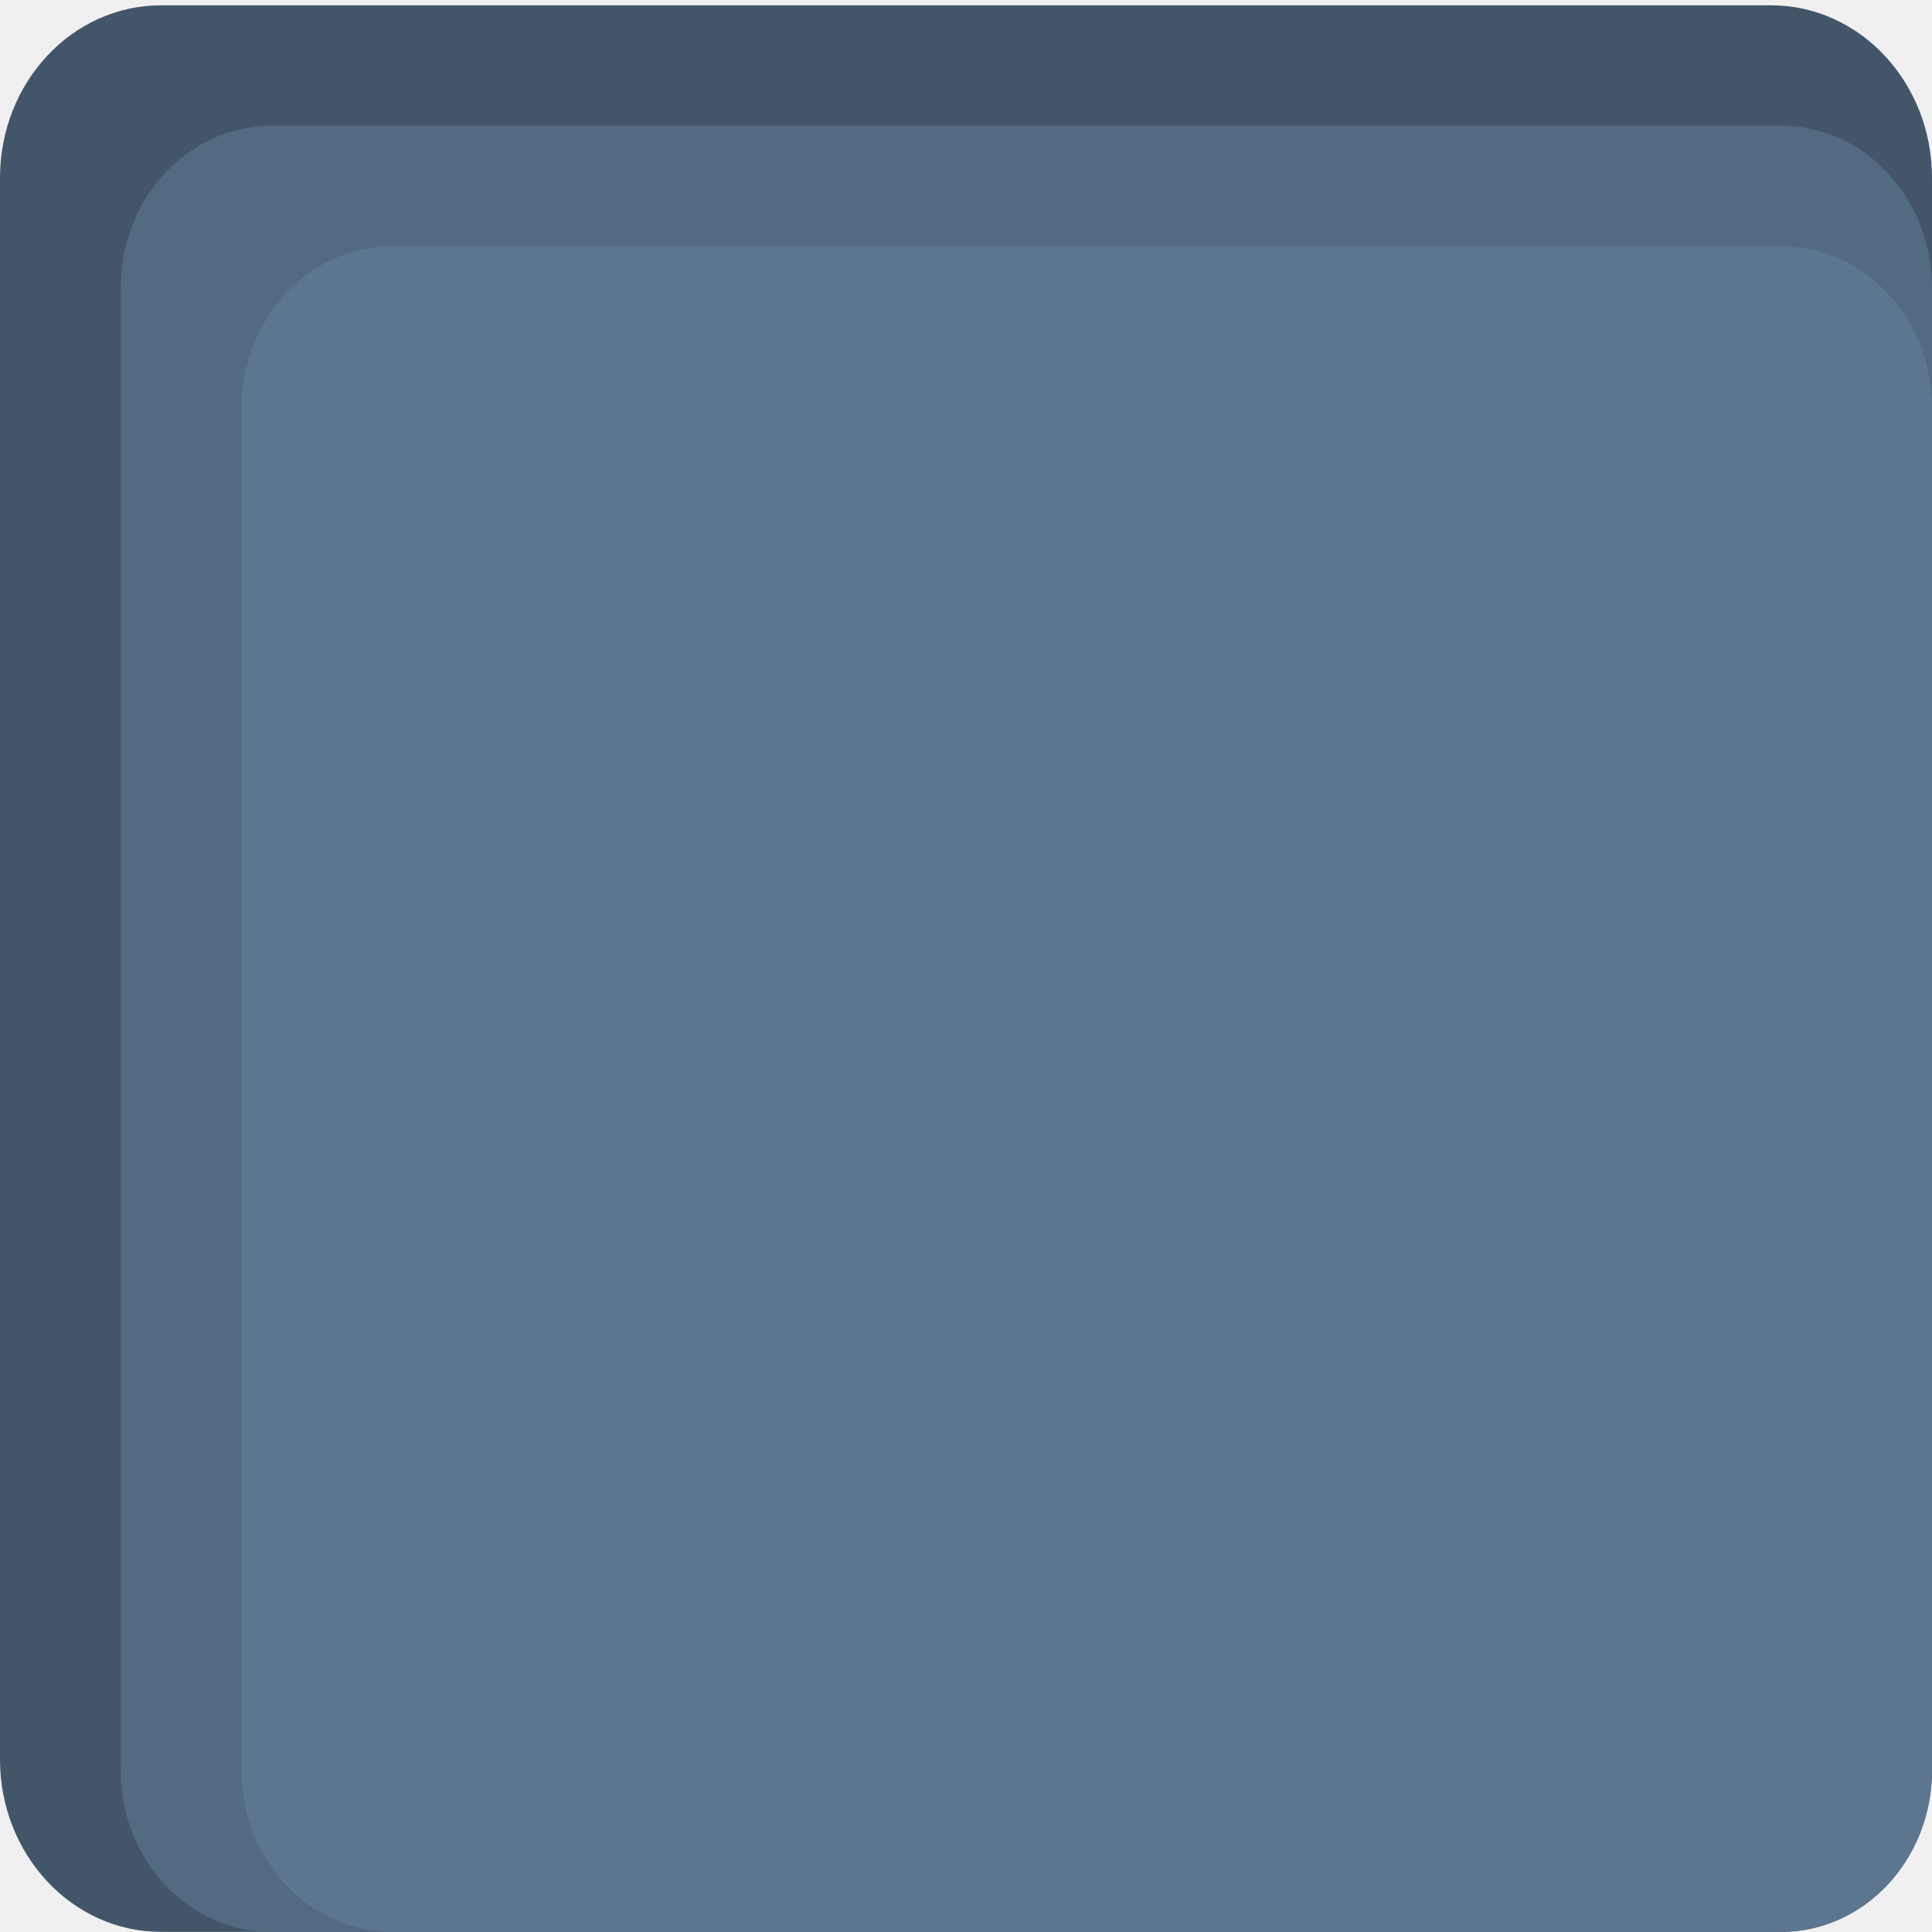
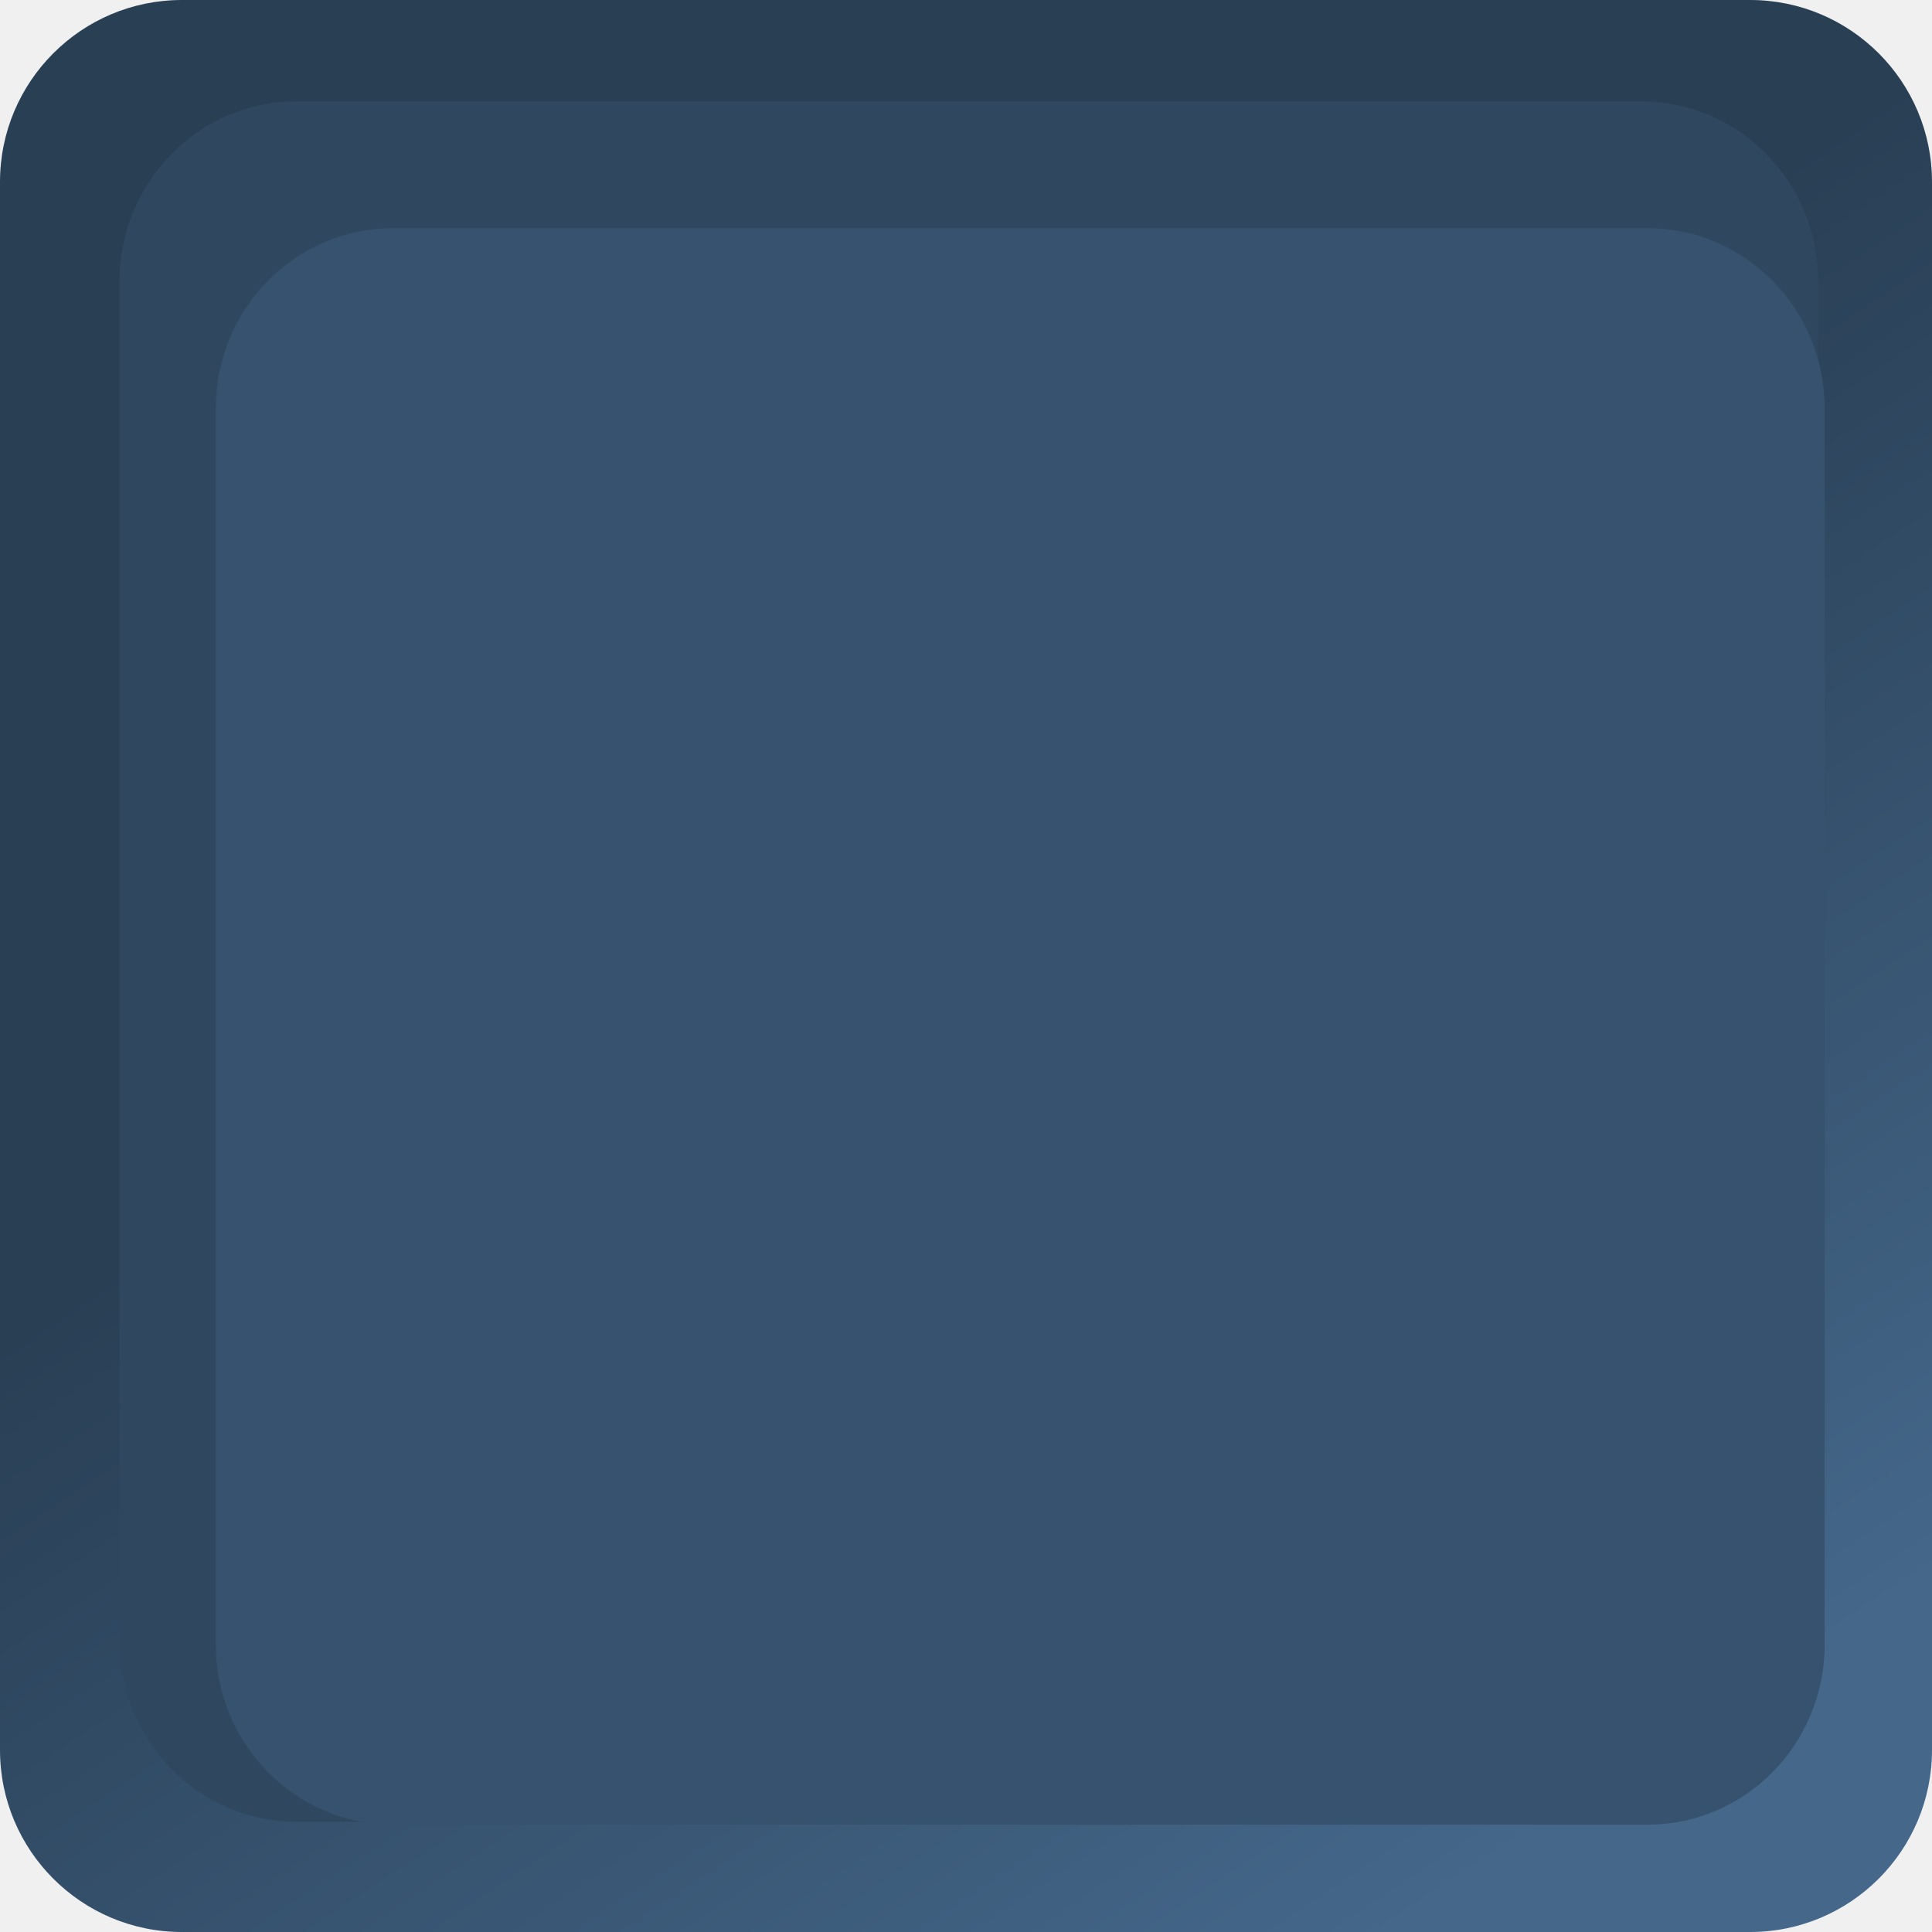
<svg xmlns="http://www.w3.org/2000/svg" xmlns:xlink="http://www.w3.org/1999/xlink" width="32" height="32" id="svg33222" version="1.1">
  <defs id="defs33224">
+     <linearGradient id="linearGradient4205">
+       <stop style="stop-color:#ffffff;stop-opacity:0.039" offset="0" id="stop4207" />
+       <stop id="stop4209" offset="0.14" style="stop-color:#ffffff;stop-opacity:0.039" />
+       <stop style="stop-color:#ffffff;stop-opacity:0.045" offset="1" id="stop4211" />
+     </linearGradient>
+     <linearGradient id="linearGradient4171">
+       <stop id="stop4173" offset="0" style="stop-color:#44678a;stop-opacity:1" />
+       <stop style="stop-color:#36526e;stop-opacity:1" offset="0.514" id="stop4175" />
+       <stop id="stop4177" offset="1" style="stop-color:#293f54;stop-opacity:1" />
+     </linearGradient>
    <linearGradient id="linearGradient3845">
-       <stop style="stop-color:#0a0a0a;stop-opacity:1;" offset="0" id="stop3847" />
-       <stop id="stop4286" offset="0.15" style="stop-color:#0c0c0c;stop-opacity:1;" />
-       <stop style="stop-color:#0c0c0c;stop-opacity:1;" offset="0.75" id="stop4359" />
-       <stop style="stop-color:#161616;stop-opacity:1;" offset="1" id="stop3849" />
+       <stop style="stop-color:#141414;stop-opacity:1;" offset="0" id="stop3847" />
+       <stop id="stop4142" offset="0.14" style="stop-color:#0e0e0e;stop-opacity:1;" />
+       <stop style="stop-color:#0c0c0c;stop-opacity:1;" offset="1" id="stop3849" />
    </linearGradient>
    <linearGradient id="linearGradient3837">
-       <stop style="stop-color:#f2f3f5;stop-opacity:0;" offset="0" id="stop3839" />
-       <stop style="stop-color:#ffffff;stop-opacity:0;" offset="1" id="stop3841" />
+       <stop style="stop-color:#ffffff;stop-opacity:1;" offset="0" id="stop3839" />
+       <stop id="stop4140" offset="0.16" style="stop-color:#ffffff;stop-opacity:0.353;" />
+       <stop style="stop-color:#ffffff;stop-opacity:0.298;" offset="1" id="stop3841" />
    </linearGradient>
-     <linearGradient xlink:href="#linearGradient3837" id="linearGradient3843" x1="8" y1="1.925" x2="8" y2="14.003" gradientUnits="userSpaceOnUse" />
-     <linearGradient xlink:href="#linearGradient3845-4" id="linearGradient3851-4" x1="8" y1="1.537" x2="8" y2="13.463" gradientUnits="userSpaceOnUse" />
+     <linearGradient xlink:href="#linearGradient3837" id="linearGradient3843" x1="8" y1="1.925" x2="8" y2="14.003" gradientUnits="userSpaceOnUse" gradientTransform="matrix(0.9972182,0,0,1.076631,0.02225477,-0.0968643)" />
+     <linearGradient xlink:href="#linearGradient3845" id="linearGradient3851" x1="8" y1="1.537" x2="8" y2="13.463" gradientUnits="userSpaceOnUse" />
+     <linearGradient xlink:href="#linearGradient3837" id="linearGradient3797" gradientUnits="userSpaceOnUse" gradientTransform="matrix(0.9972182,0,0,1.076631,0.02225477,-0.0968643)" x1="8" y1="1.925" x2="8" y2="14.003" />
+     <linearGradient xlink:href="#linearGradient3845" id="linearGradient3799" gradientUnits="userSpaceOnUse" x1="8" y1="1.537" x2="8" y2="13.463" />
+     <linearGradient xlink:href="#linearGradient3837" id="linearGradient3806" gradientUnits="userSpaceOnUse" gradientTransform="matrix(0.9972182,0,0,1.076631,0.02225477,-0.0968643)" x1="8" y1="1.925" x2="8" y2="14.003" />
+     <linearGradient xlink:href="#linearGradient3845" id="linearGradient3808" gradientUnits="userSpaceOnUse" x1="8" y1="1.537" x2="8" y2="13.463" />
+     <linearGradient xlink:href="#linearGradient3837-4" id="linearGradient3005-9" gradientUnits="userSpaceOnUse" gradientTransform="translate(1,-0.999999)" x1="8" y1="1.925" x2="8" y2="14.003" />
+     <linearGradient id="linearGradient3837-4">
+       <stop style="stop-color:#000000;stop-opacity:0.377;" offset="0" id="stop3839-1" />
+       <stop style="stop-color:#000000;stop-opacity:1;" offset="1" id="stop3841-7" />
+     </linearGradient>
+     <linearGradient xlink:href="#linearGradient3837-4-4" id="linearGradient3891-2" gradientUnits="userSpaceOnUse" x1="8.78" y1="-0.108" x2="8.78" y2="12.142" />
+     <linearGradient id="linearGradient3837-4-4">
+       <stop style="stop-color:#000000;stop-opacity:0.377;" offset="0" id="stop3839-1-7" />
+       <stop style="stop-color:#000000;stop-opacity:1;" offset="1" id="stop3841-7-3" />
+     </linearGradient>
+     <linearGradient y2="12.142" x2="8.78" y1="-0.108" x1="8.78" gradientUnits="userSpaceOnUse" id="linearGradient3921" xlink:href="#linearGradient3837-4-4" />
+     <linearGradient xlink:href="#linearGradient3845-4" id="linearGradient3953-8" gradientUnits="userSpaceOnUse" gradientTransform="matrix(1,0,0,1.066667,1,-1)" x1="8" y1="1.537" x2="8" y2="13.463" />
    <linearGradient id="linearGradient3845-4">
-       <stop style="stop-color:#0e0e0e;stop-opacity:1;" offset="0" id="stop3847-1" />
-       <stop id="stop4286-2" offset="0.15" style="stop-color:#101010;stop-opacity:1;" />
-       <stop style="stop-color:#121212;stop-opacity:1;" offset="1" id="stop3849-8" />
+       <stop style="stop-color:#000000;stop-opacity:0.039;" offset="0" id="stop3847-6" />
+       <stop id="stop4144" offset="0.4" style="stop-color:#000000;stop-opacity:0.353;" />
+       <stop style="stop-color:#000000;stop-opacity:0.392;" offset="0.74" id="stop4146" />
+       <stop style="stop-color:#000000;stop-opacity:1;" offset="1" id="stop3849-8" />
    </linearGradient>
+     <linearGradient xlink:href="#linearGradient4205" id="linearGradient3953-5" gradientUnits="userSpaceOnUse" gradientTransform="matrix(1.330606,0,0,1.419313,5.355152,-10.64485)" x1="8" y1="1.537" x2="8" y2="13.463" />
+     <linearGradient xlink:href="#linearGradient4171" id="linearGradient4199" x1="14.26" y1="15.057" x2="7.82" y2="5.31" gradientUnits="userSpaceOnUse" gradientTransform="matrix(1.781082,0,0,1.78395,-0.05144702,-12.38861)" />
  </defs>
  <g id="layer1" transform="translate(0,16)">
-     <path style="color:#000000;display:inline;overflow:visible;visibility:visible;opacity:0.11;fill:none;stroke:#ffffff;stroke-width:1.997;stroke-miterlimit:4;stroke-opacity:1;marker:none;enable-background:accumulate" d="m 31,-7.934 0,17.949 c 0,2.762 -2.23,4.986 -5,4.986 l -20,0 c -2.77,0 -5,-2.224 -5,-4.986 l 0,-17.949" id="rect17861-5" />
-     <rect ry="2.857" rx="2.667" y="-15.912" x="0" height="31.91" width="32" id="rect17861" style="color:#000000;display:inline;overflow:visible;visibility:visible;fill:#435669;fill-opacity:1;stroke:none;stroke-width:1.031;stroke-miterlimit:4;stroke-dasharray:none;stroke-opacity:1;marker:none;enable-background:accumulate" />
-     <rect ry="2.679" rx="2.5" y="-13.917" x="2" height="29.916" width="30" id="rect17861-8-1" style="color:#000000;display:inline;overflow:visible;visibility:visible;fill:#536b81;fill-opacity:1;stroke:none;stroke-width:1.031;stroke-miterlimit:4;stroke-dasharray:none;stroke-opacity:1;marker:none;enable-background:accumulate" />
-     <rect ry="2.679" rx="2.5" y="-11.923" x="4" height="27.921" width="28" id="rect17861-8" style="color:#000000;display:inline;overflow:visible;visibility:visible;fill:#5c7690;fill-opacity:1;stroke:none;stroke-width:1.031;stroke-miterlimit:4;stroke-dasharray:none;stroke-opacity:1;marker:none;enable-background:accumulate" />
+     <rect ry="0.705" rx="0.705" y="-9.935" x="6.02" height="19.87" width="19.959" id="rect17861-3" style="color:#000000;display:inline;overflow:visible;visibility:visible;fill:none;stroke:url(#linearGradient3953-5);stroke-width:1.374;stroke-miterlimit:4;stroke-dasharray:none;stroke-opacity:1;marker:none;enable-background:accumulate" />
+     <rect style="fill:url(#linearGradient4199);fill-opacity:1;fill-rule:evenodd;stroke:none;stroke-width:1px;stroke-linecap:butt;stroke-linejoin:miter;stroke-opacity:1" id="rect3391" width="32" height="32" x="0" y="-16" rx="3.013" ry="3.015" />
+     <rect style="fill:#2f4860;fill-opacity:1;fill-rule:evenodd;stroke:none;stroke-width:1px;stroke-linecap:butt;stroke-linejoin:miter;stroke-opacity:1" id="rect3391-0-6" width="28.136" height="28.496" x="1.979" y="-14.321" rx="2.933" ry="2.984" />
+     <rect style="fill:#36526e;fill-opacity:1;fill-rule:evenodd;stroke:none;stroke-width:1px;stroke-linecap:butt;stroke-linejoin:miter;stroke-opacity:1" id="rect3391-0" width="26.647" height="26.442" x="3.575" y="-12.22" rx="2.933" ry="2.984" />
  </g>
</svg>
